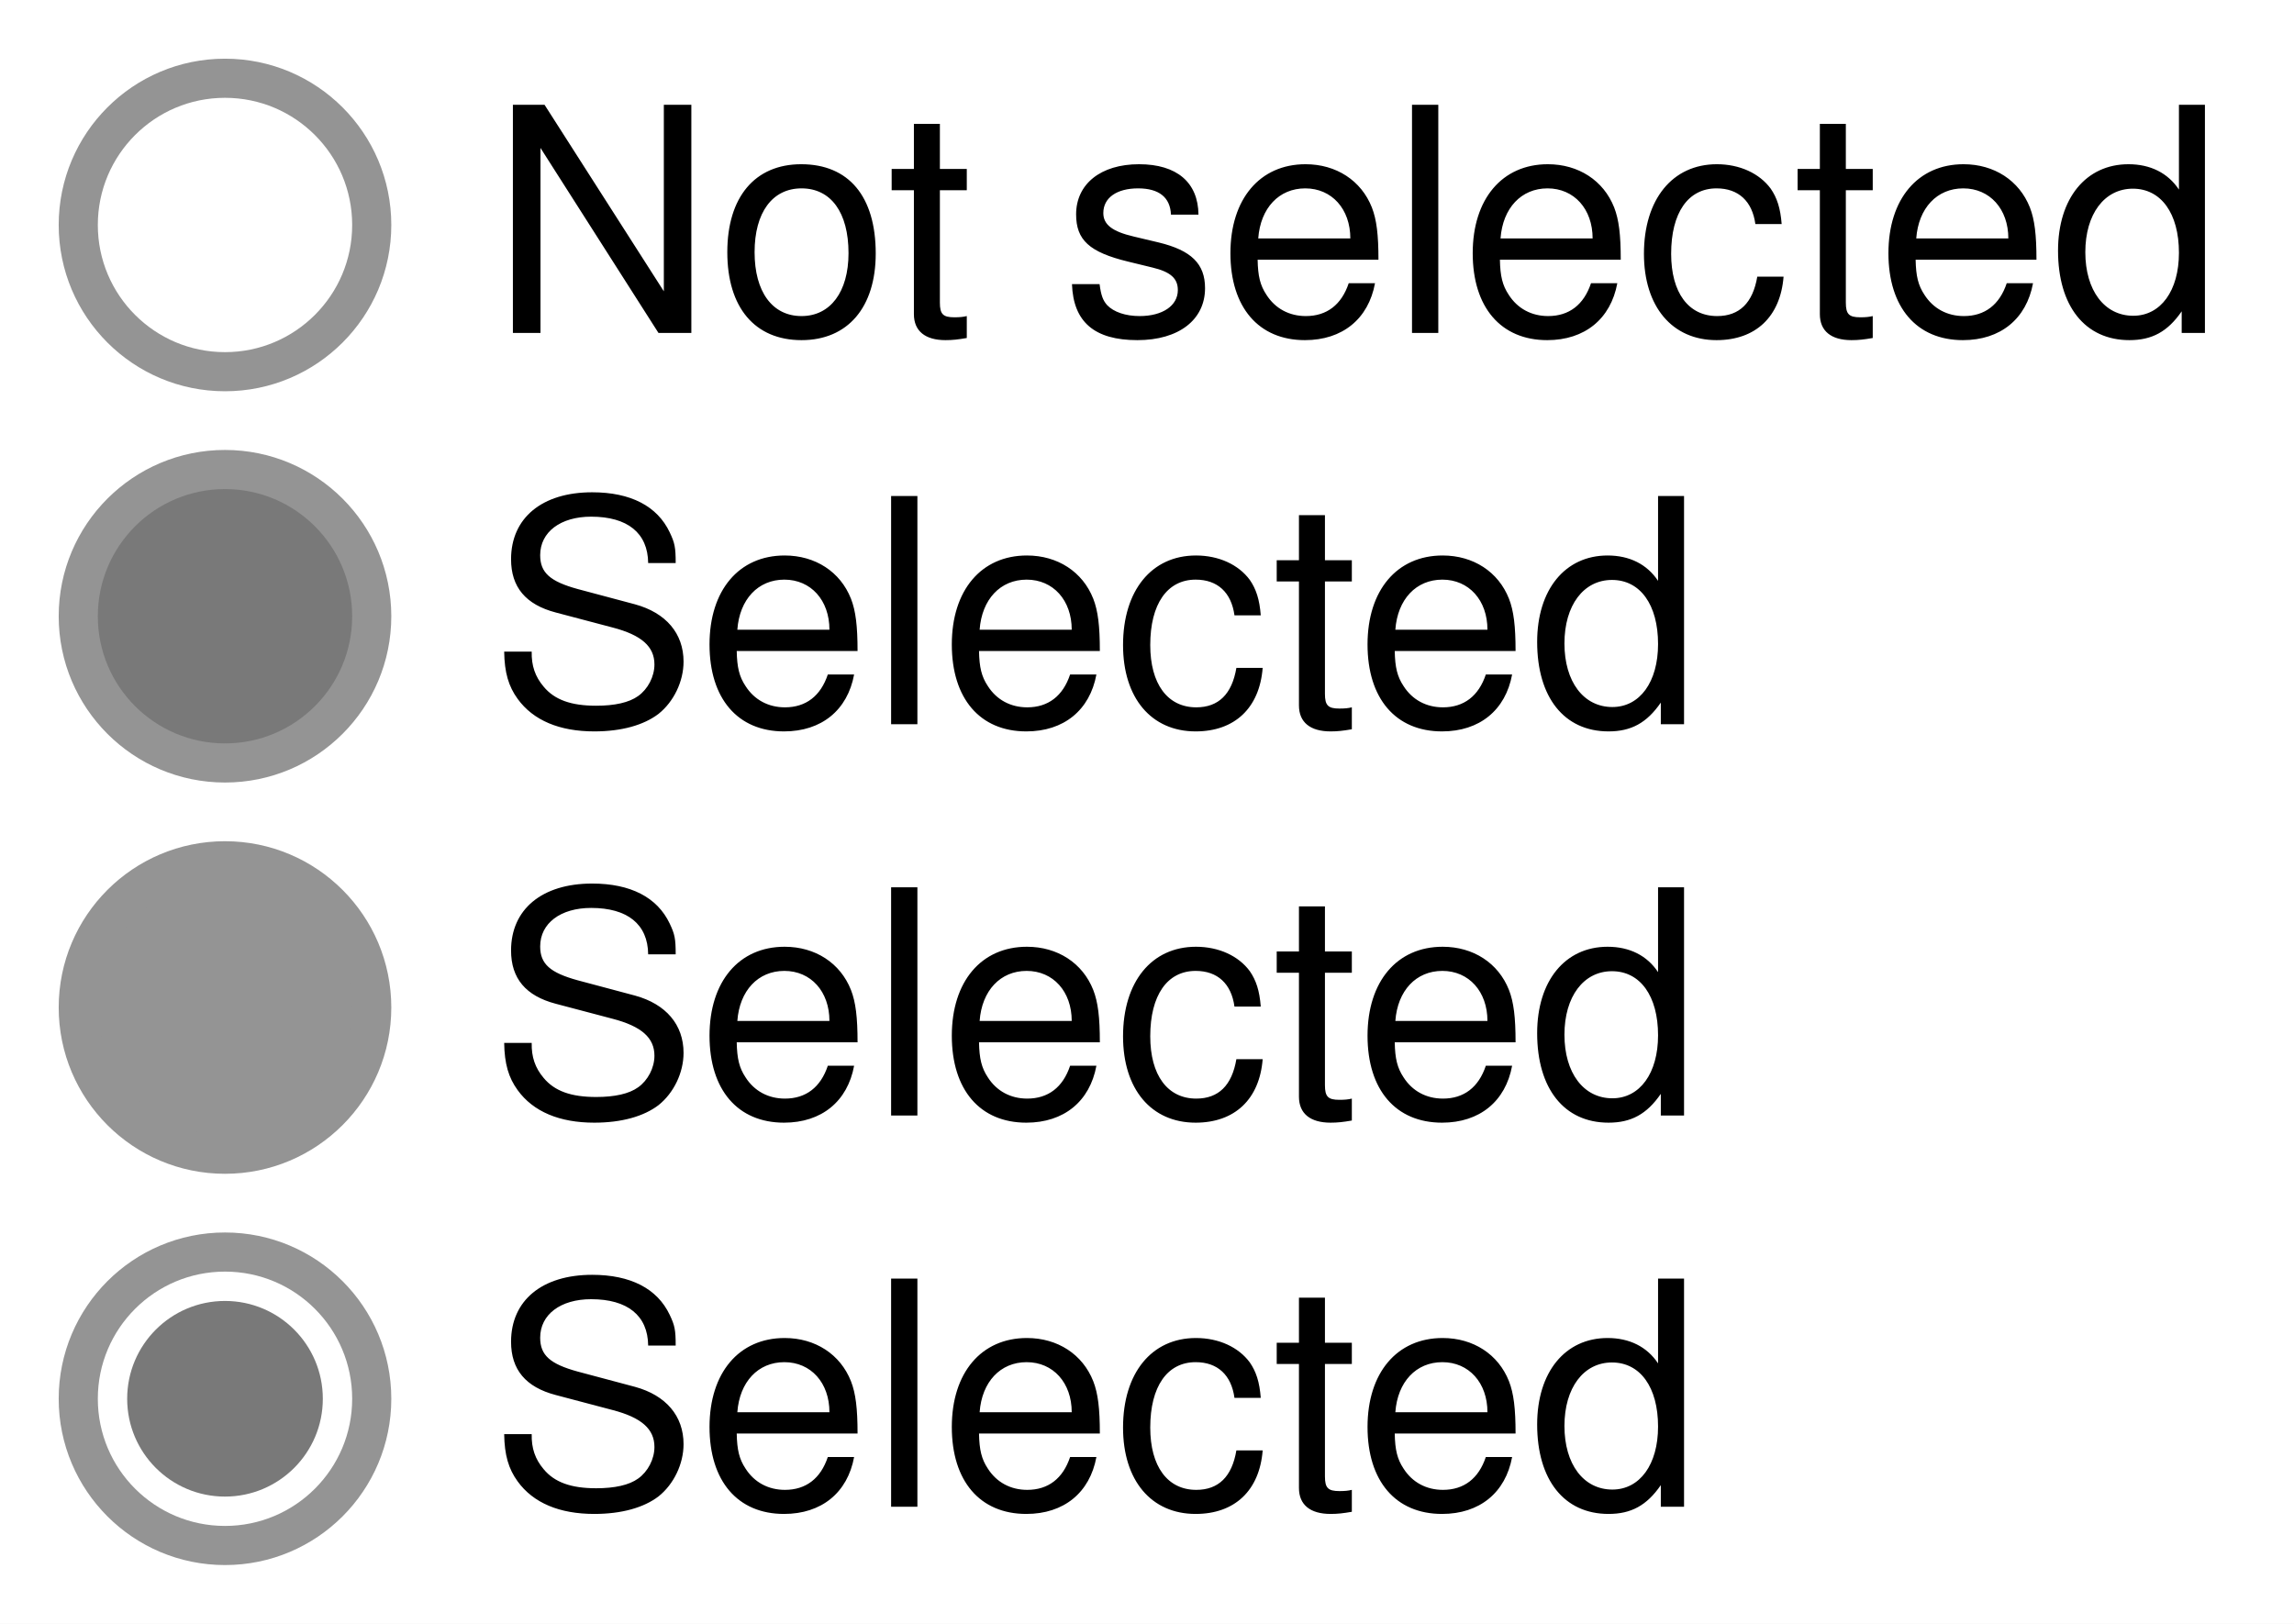
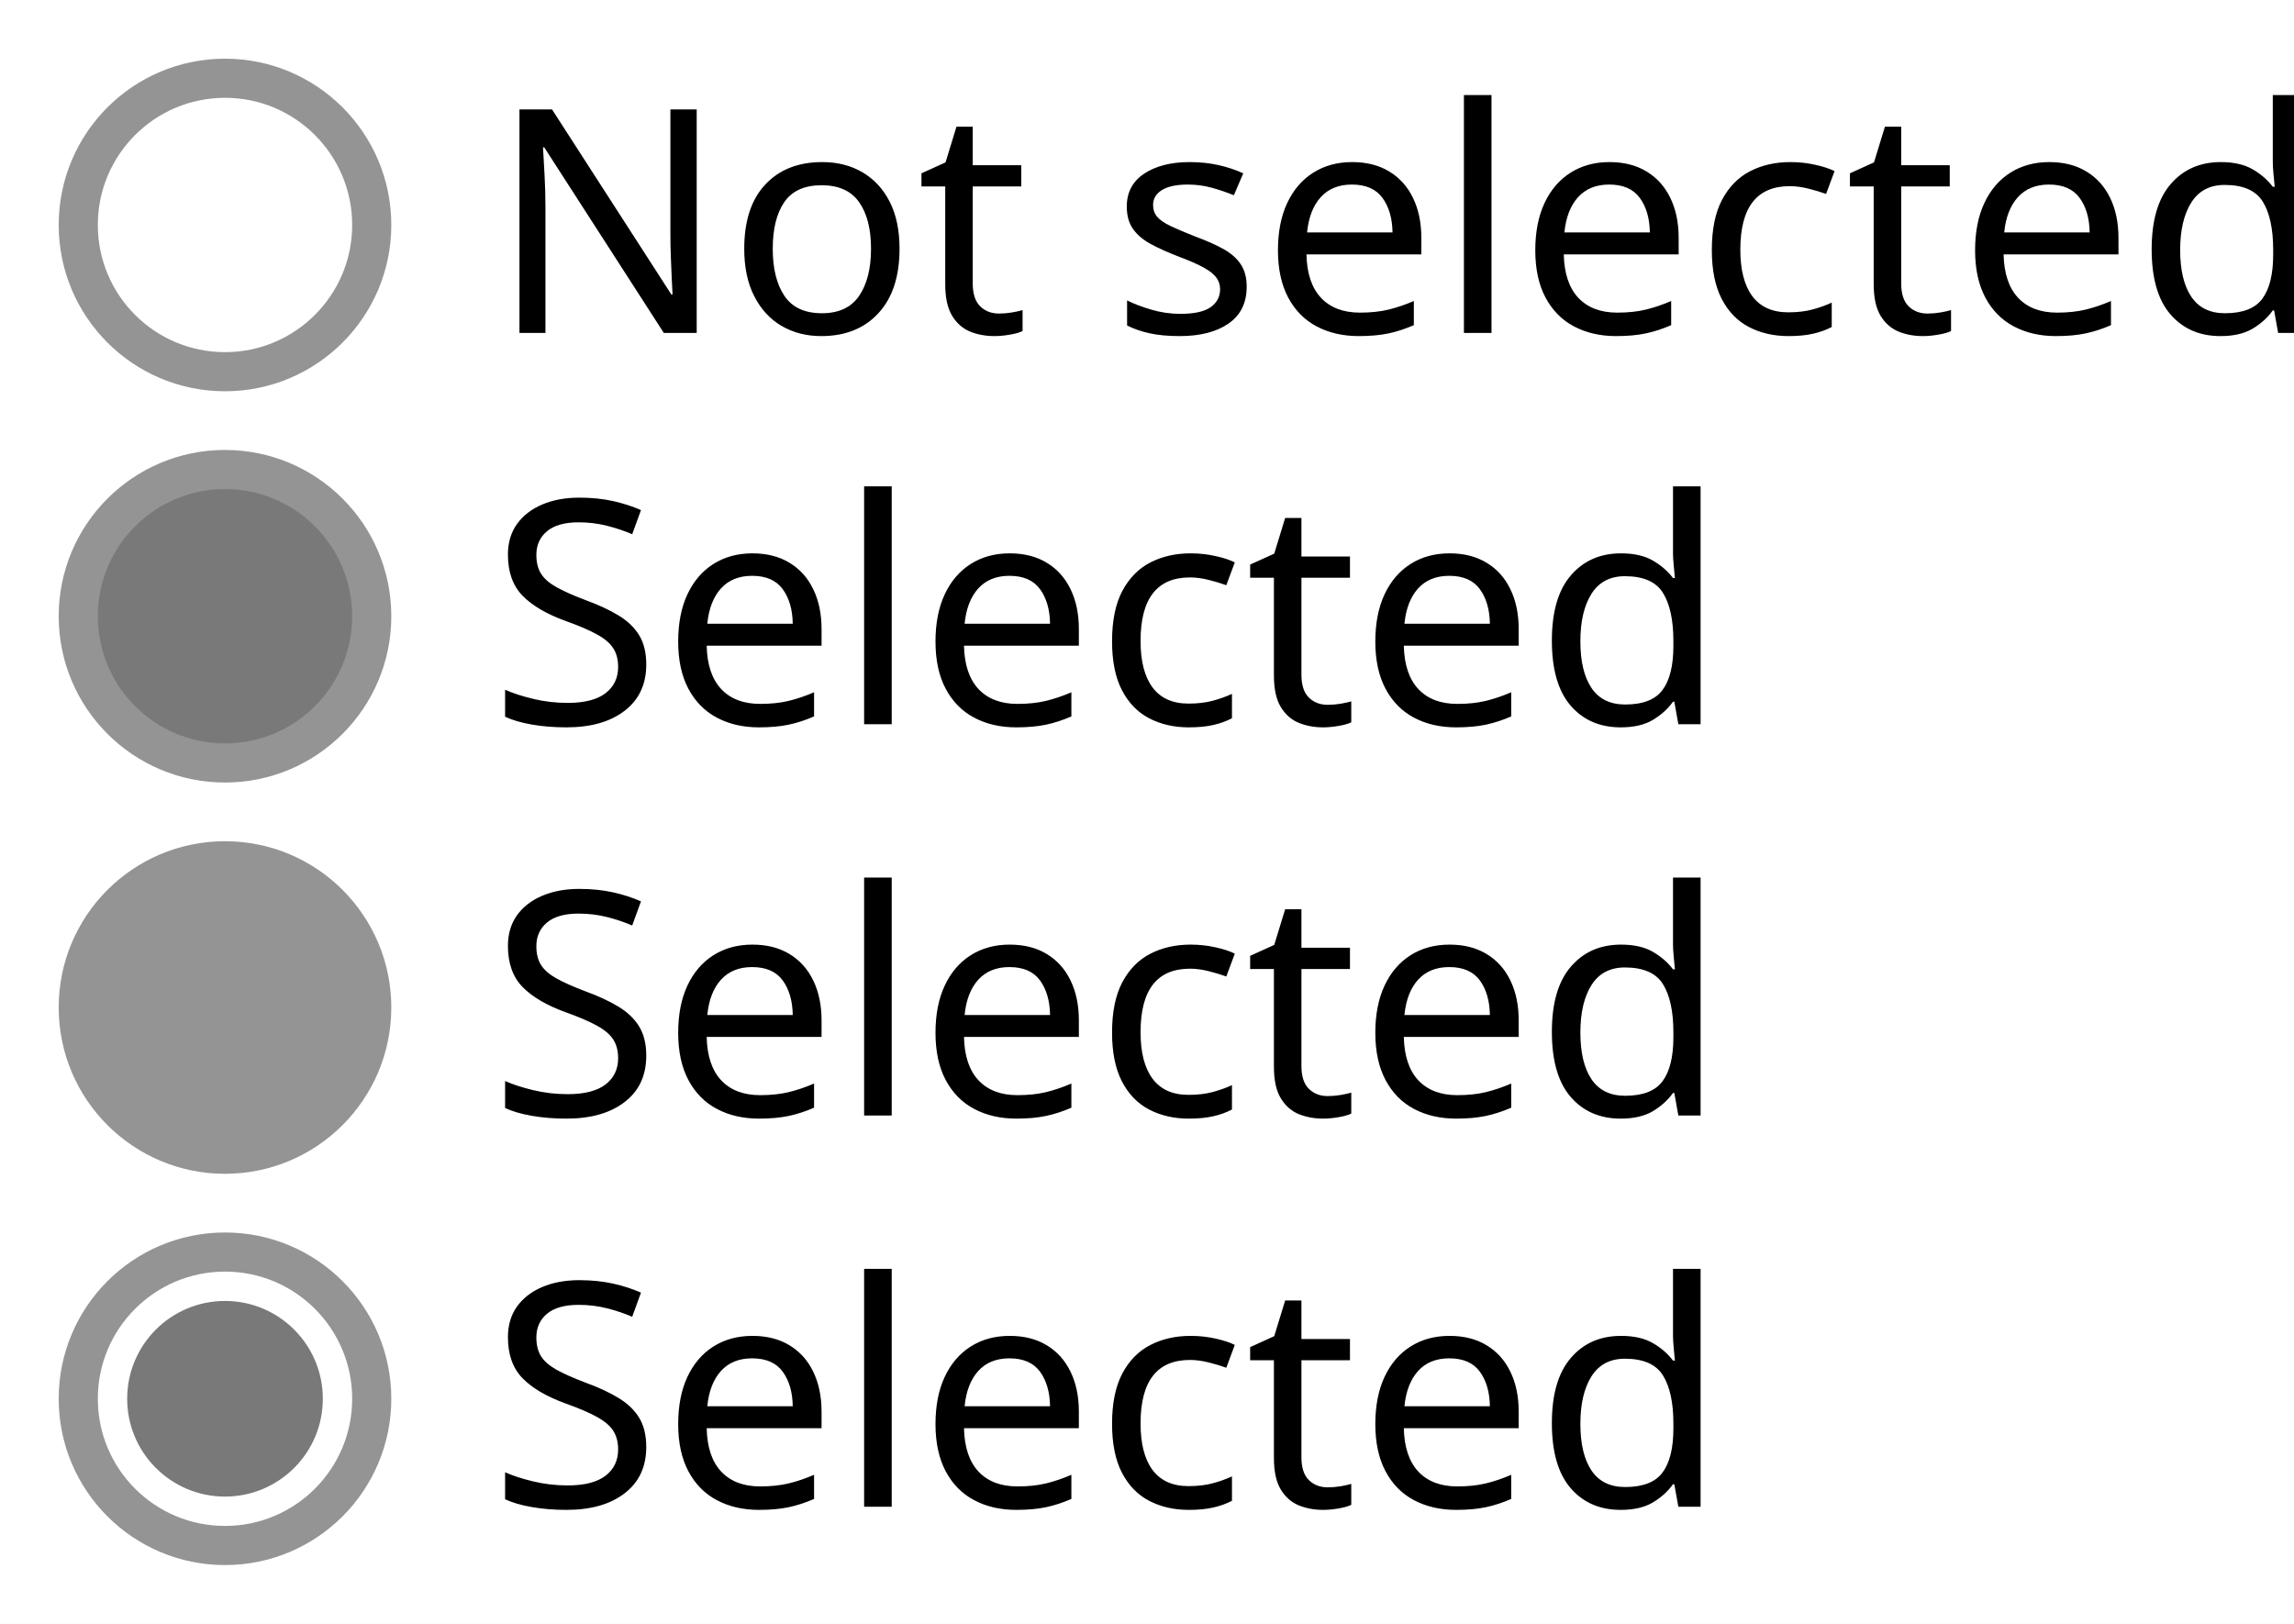
<svg xmlns="http://www.w3.org/2000/svg" role="image img" width="469" height="332" viewBox="0 0 469 332" fill="none">
  <rect width="469" height="332" fill="white" />
  <circle cx="46" cy="46" r="30" stroke="#949494" stroke-width="8" />
-   <text fill="black" style="white-space: pre" font-family="Helvetica" font-size="64">
+   <text fill="black" style="white-space: pre" font-family="sans-serif" font-size="64">
    <tspan x="100" y="68.078">Not selected</tspan>
  </text>
  <circle cx="46" cy="126" r="30" fill="#797979" stroke="#949494" stroke-width="8" />
-   <text fill="black" style="white-space: pre" font-family="Helvetica" font-size="64">
+   <text fill="black" style="white-space: pre" font-family="sans-serif" font-size="64">
    <tspan x="100" y="148.078">Selected</tspan>
  </text>
  <circle cx="46" cy="206" r="30" fill="#949494" stroke="#949494" stroke-width="8" />
-   <text fill="black" style="white-space: pre" font-family="Helvetica" font-size="64">
+   <text fill="black" style="white-space: pre" font-family="sans-serif" font-size="64">
    <tspan x="100" y="228.078">Selected</tspan>
  </text>
  <circle cx="46" cy="286" r="20" fill="#797979" />
  <circle cx="46" cy="286" r="30" stroke="#949494" stroke-width="8" />
-   <text fill="black" style="white-space: pre" font-family="Helvetica" font-size="64">
+   <text fill="black" style="white-space: pre" font-family="sans-serif" font-size="64">
    <tspan x="100" y="308.078">Selected</tspan>
  </text>
</svg>
